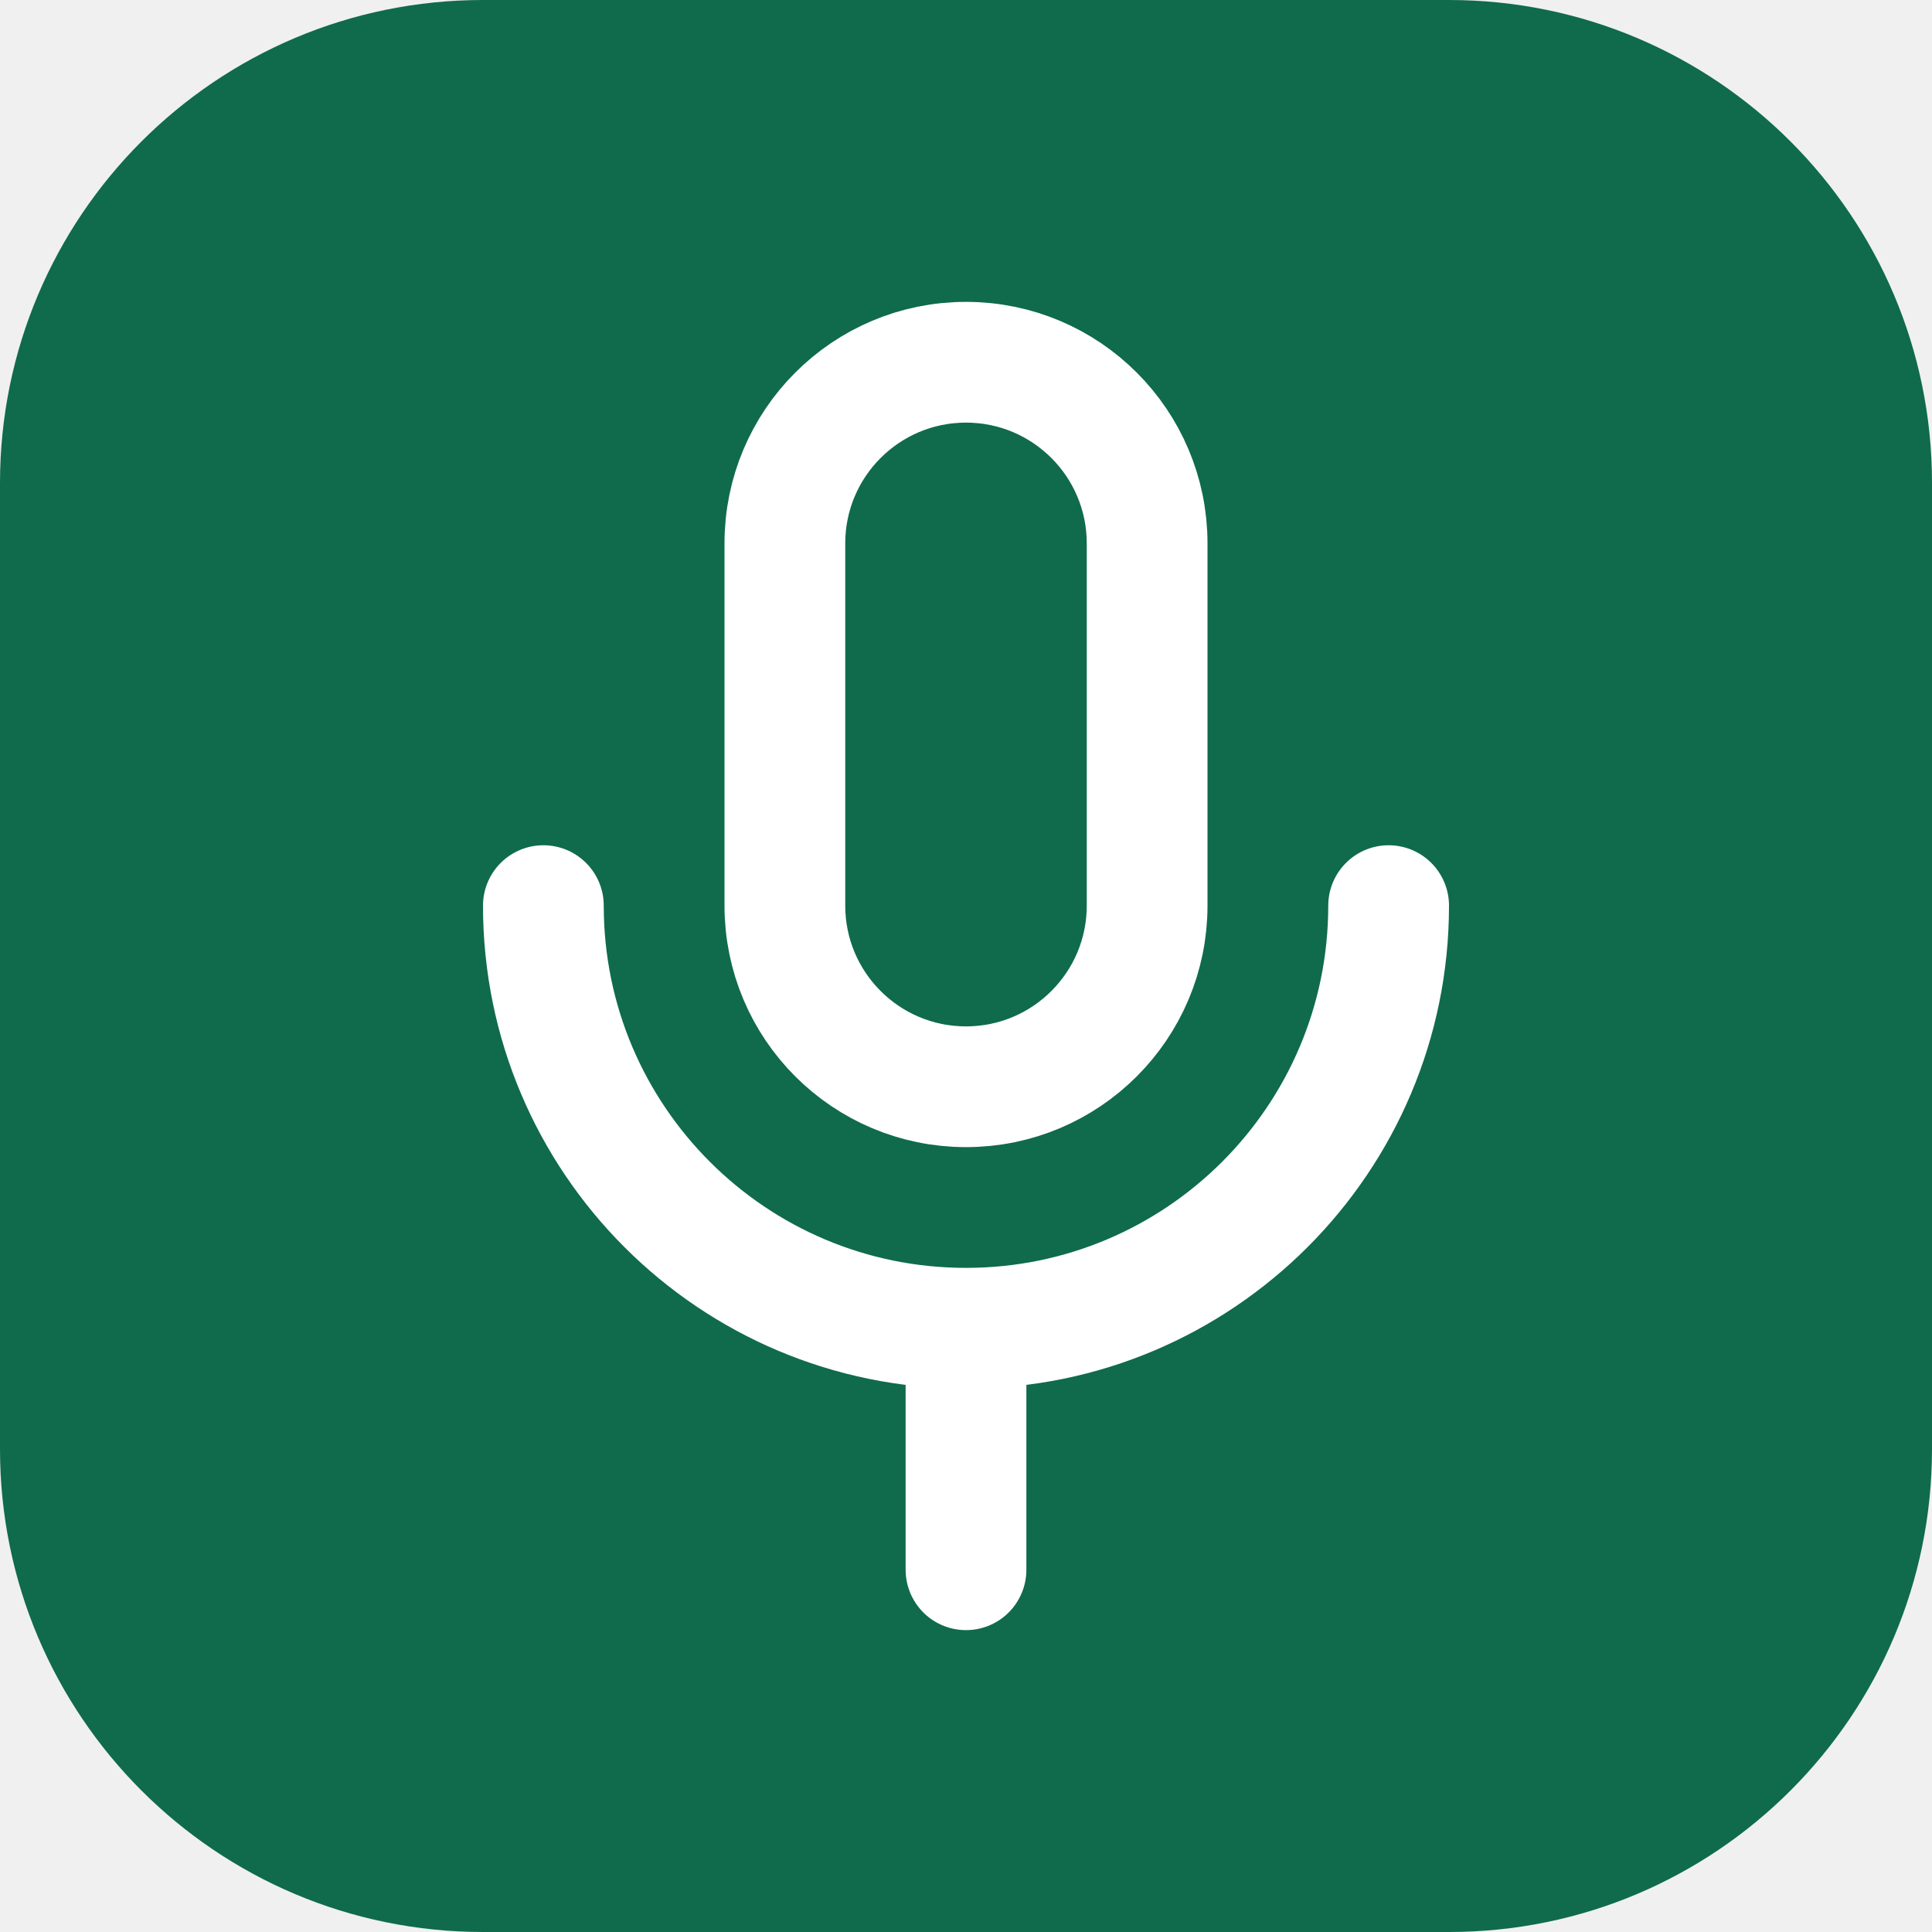
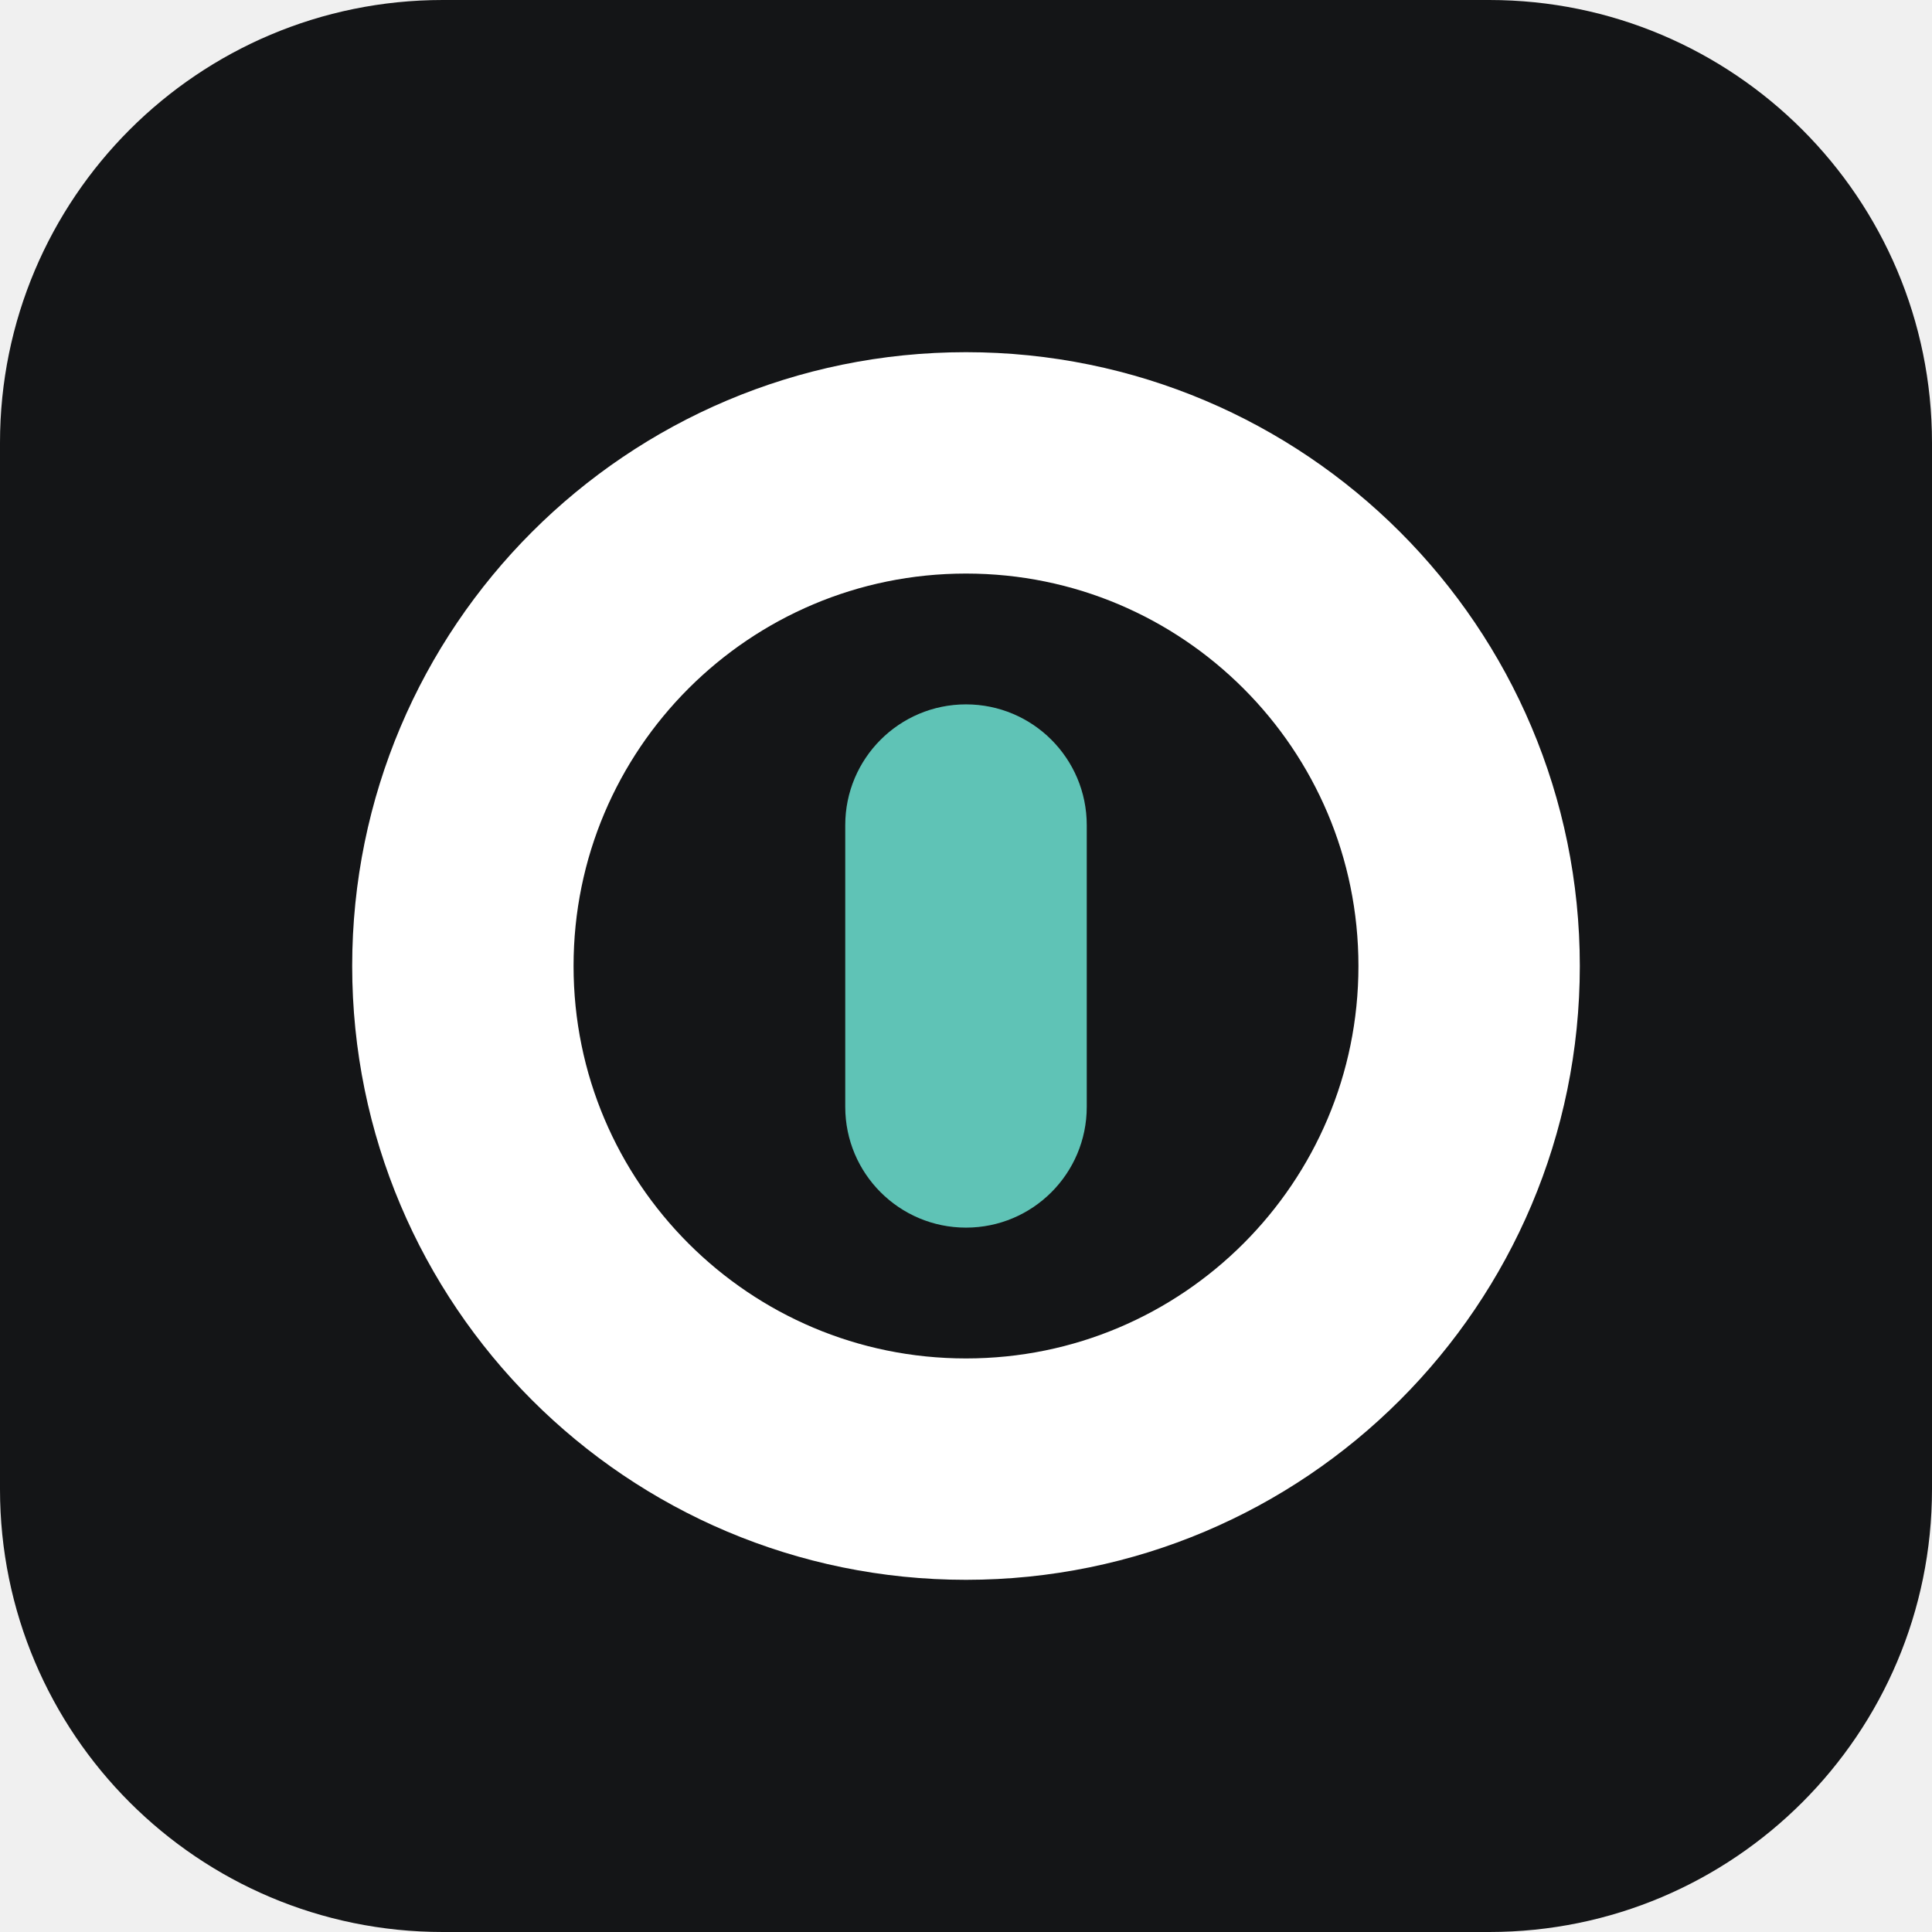
- <svg xmlns="http://www.w3.org/2000/svg" viewBox="0 0 64 64">
-   <rect width="64" height="64" rx="16" fill="#0F6B4B" />
-   <rect x="26" y="12" width="12" height="24" rx="6" fill="none" stroke="#fff" stroke-width="4" />
-   <path d="M18 30a14 14 0 0 0 28 0M32 44v8" fill="none" stroke="#fff" stroke-width="4" stroke-linecap="round" />
+ <svg xmlns="http://www.w3.org/2000/svg" viewBox="0 0 96 96" width="96" height="96">
+   <style>.t{fill:#141517}@media (prefers-color-scheme:dark){.t{fill:#2E3030}}</style>
+   <rect class="t" width="96" height="96" rx="22" />
+   <circle cx="48" cy="48" r="25" fill="none" stroke="#fff" stroke-width="11" />
+   <rect x="42" y="35" width="12" height="26" rx="6" fill="#5FC3B6" />
</svg>
